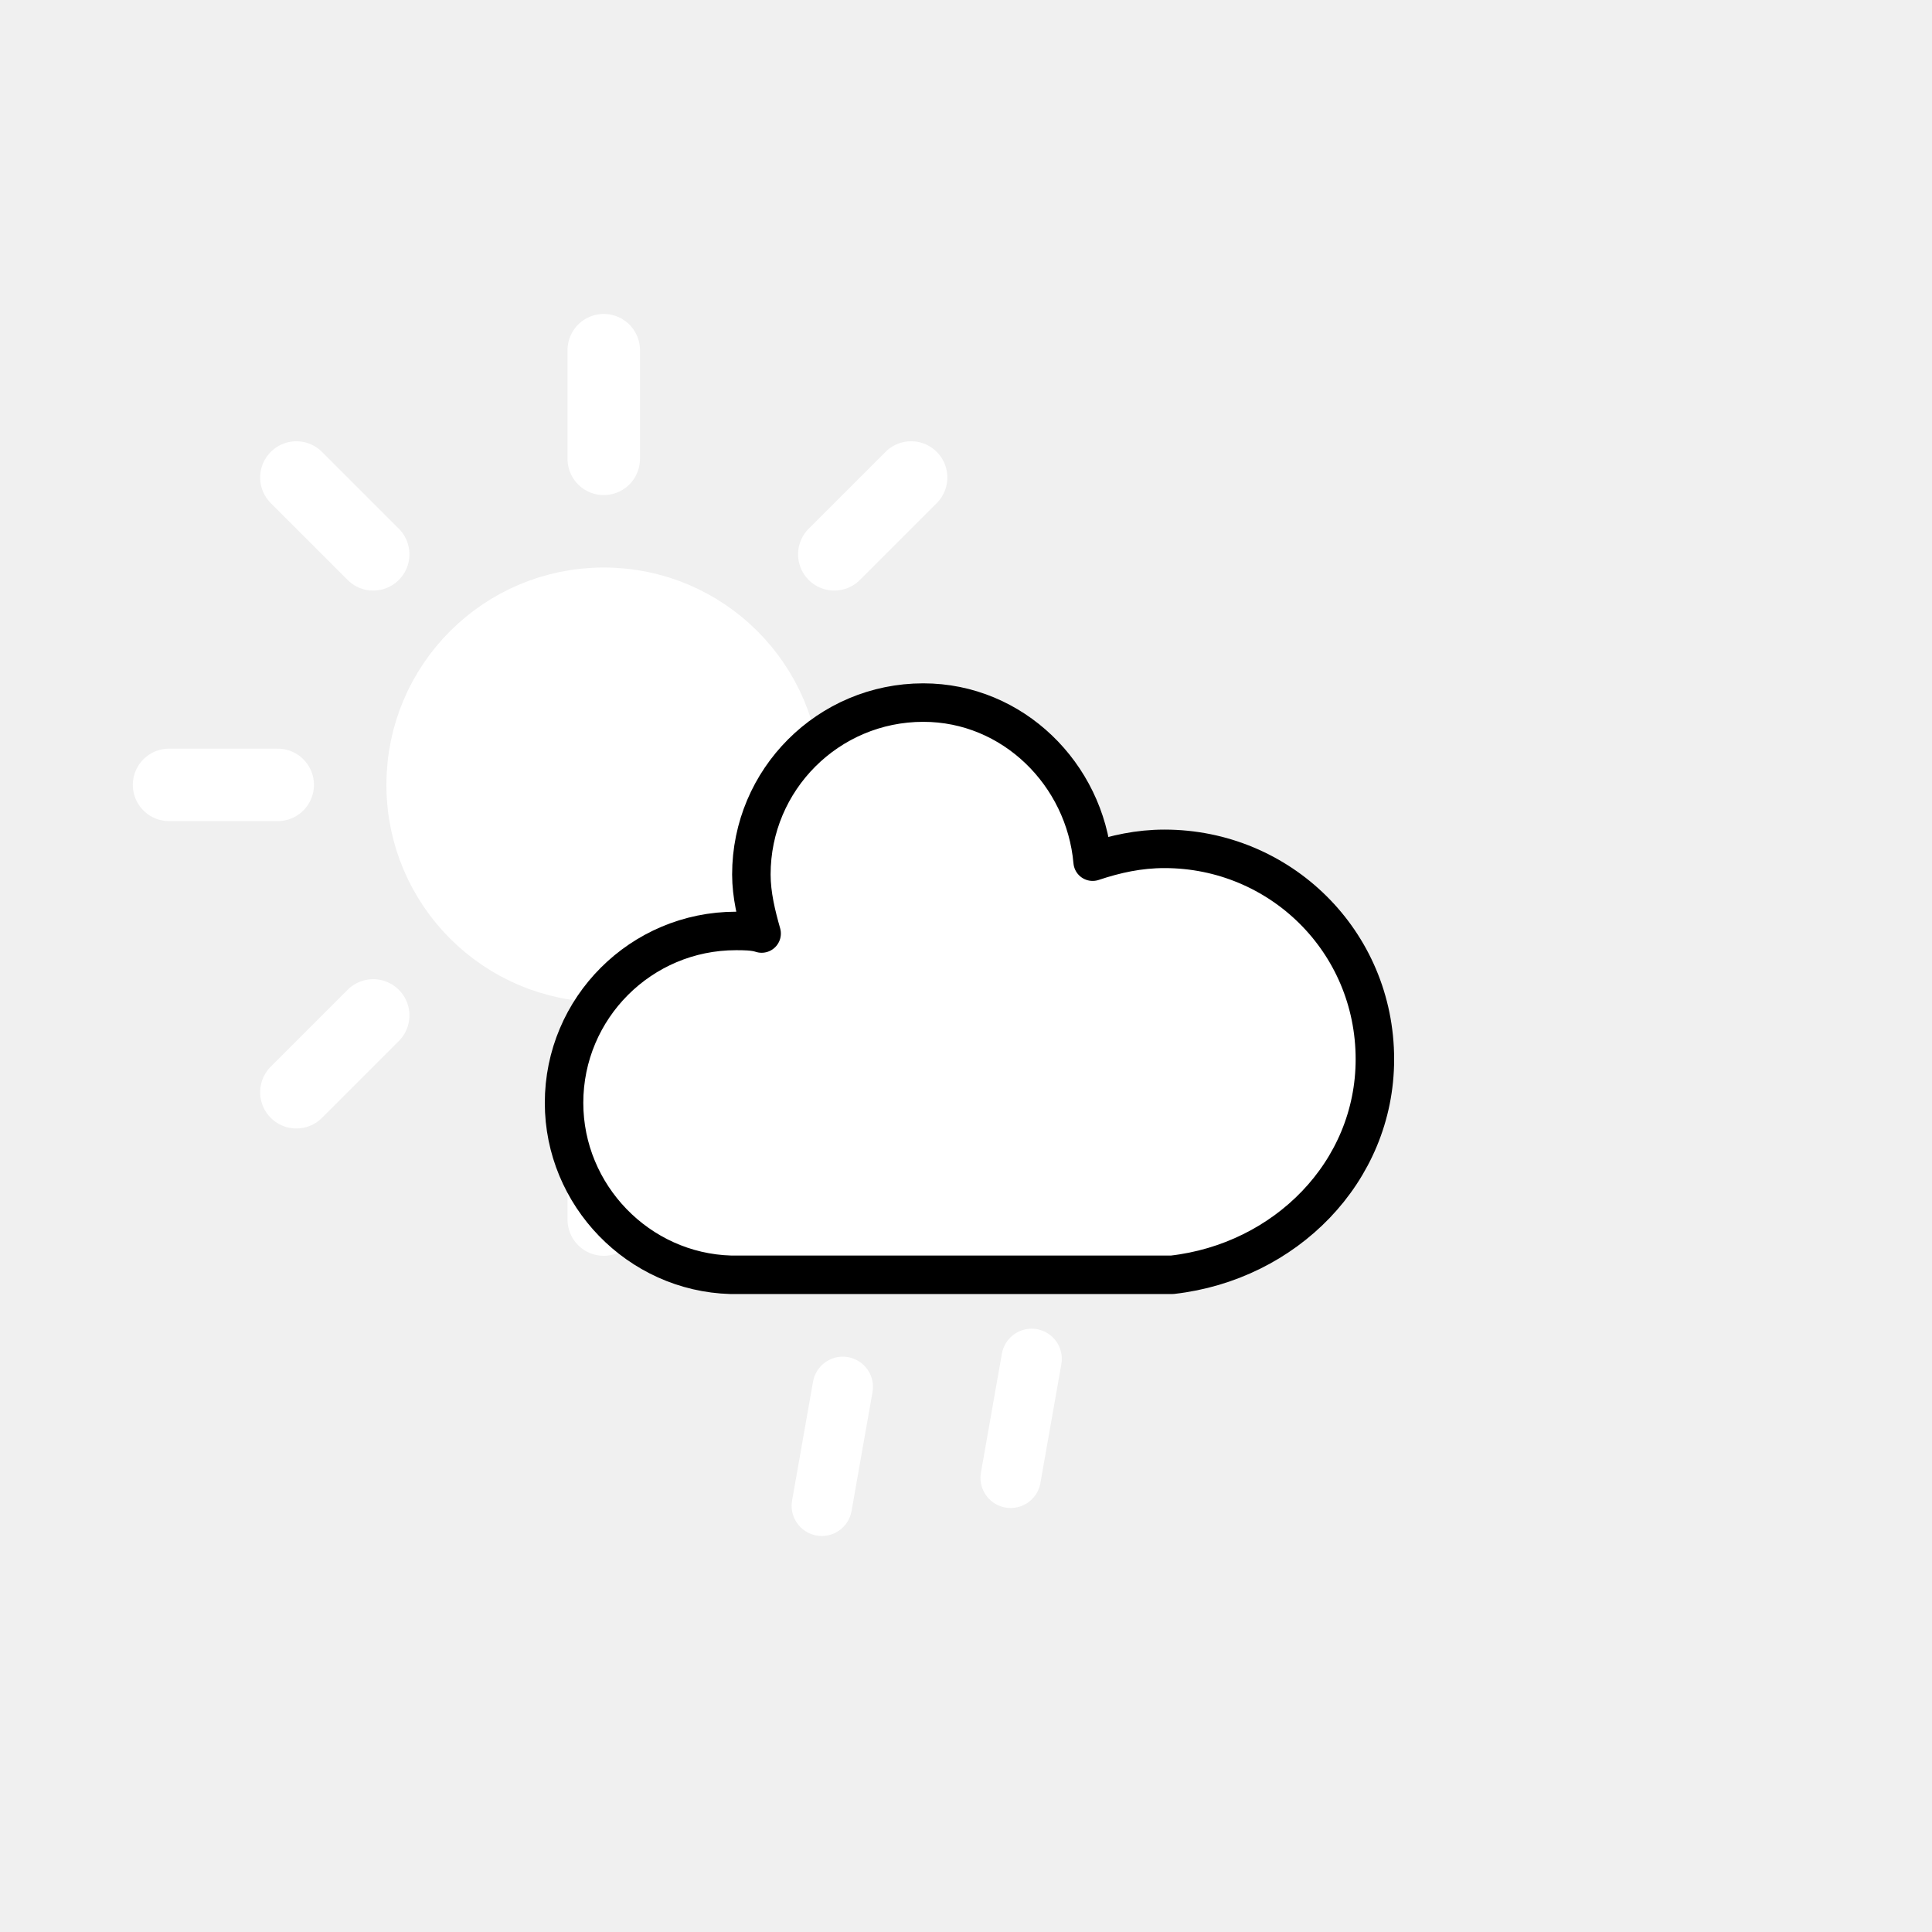
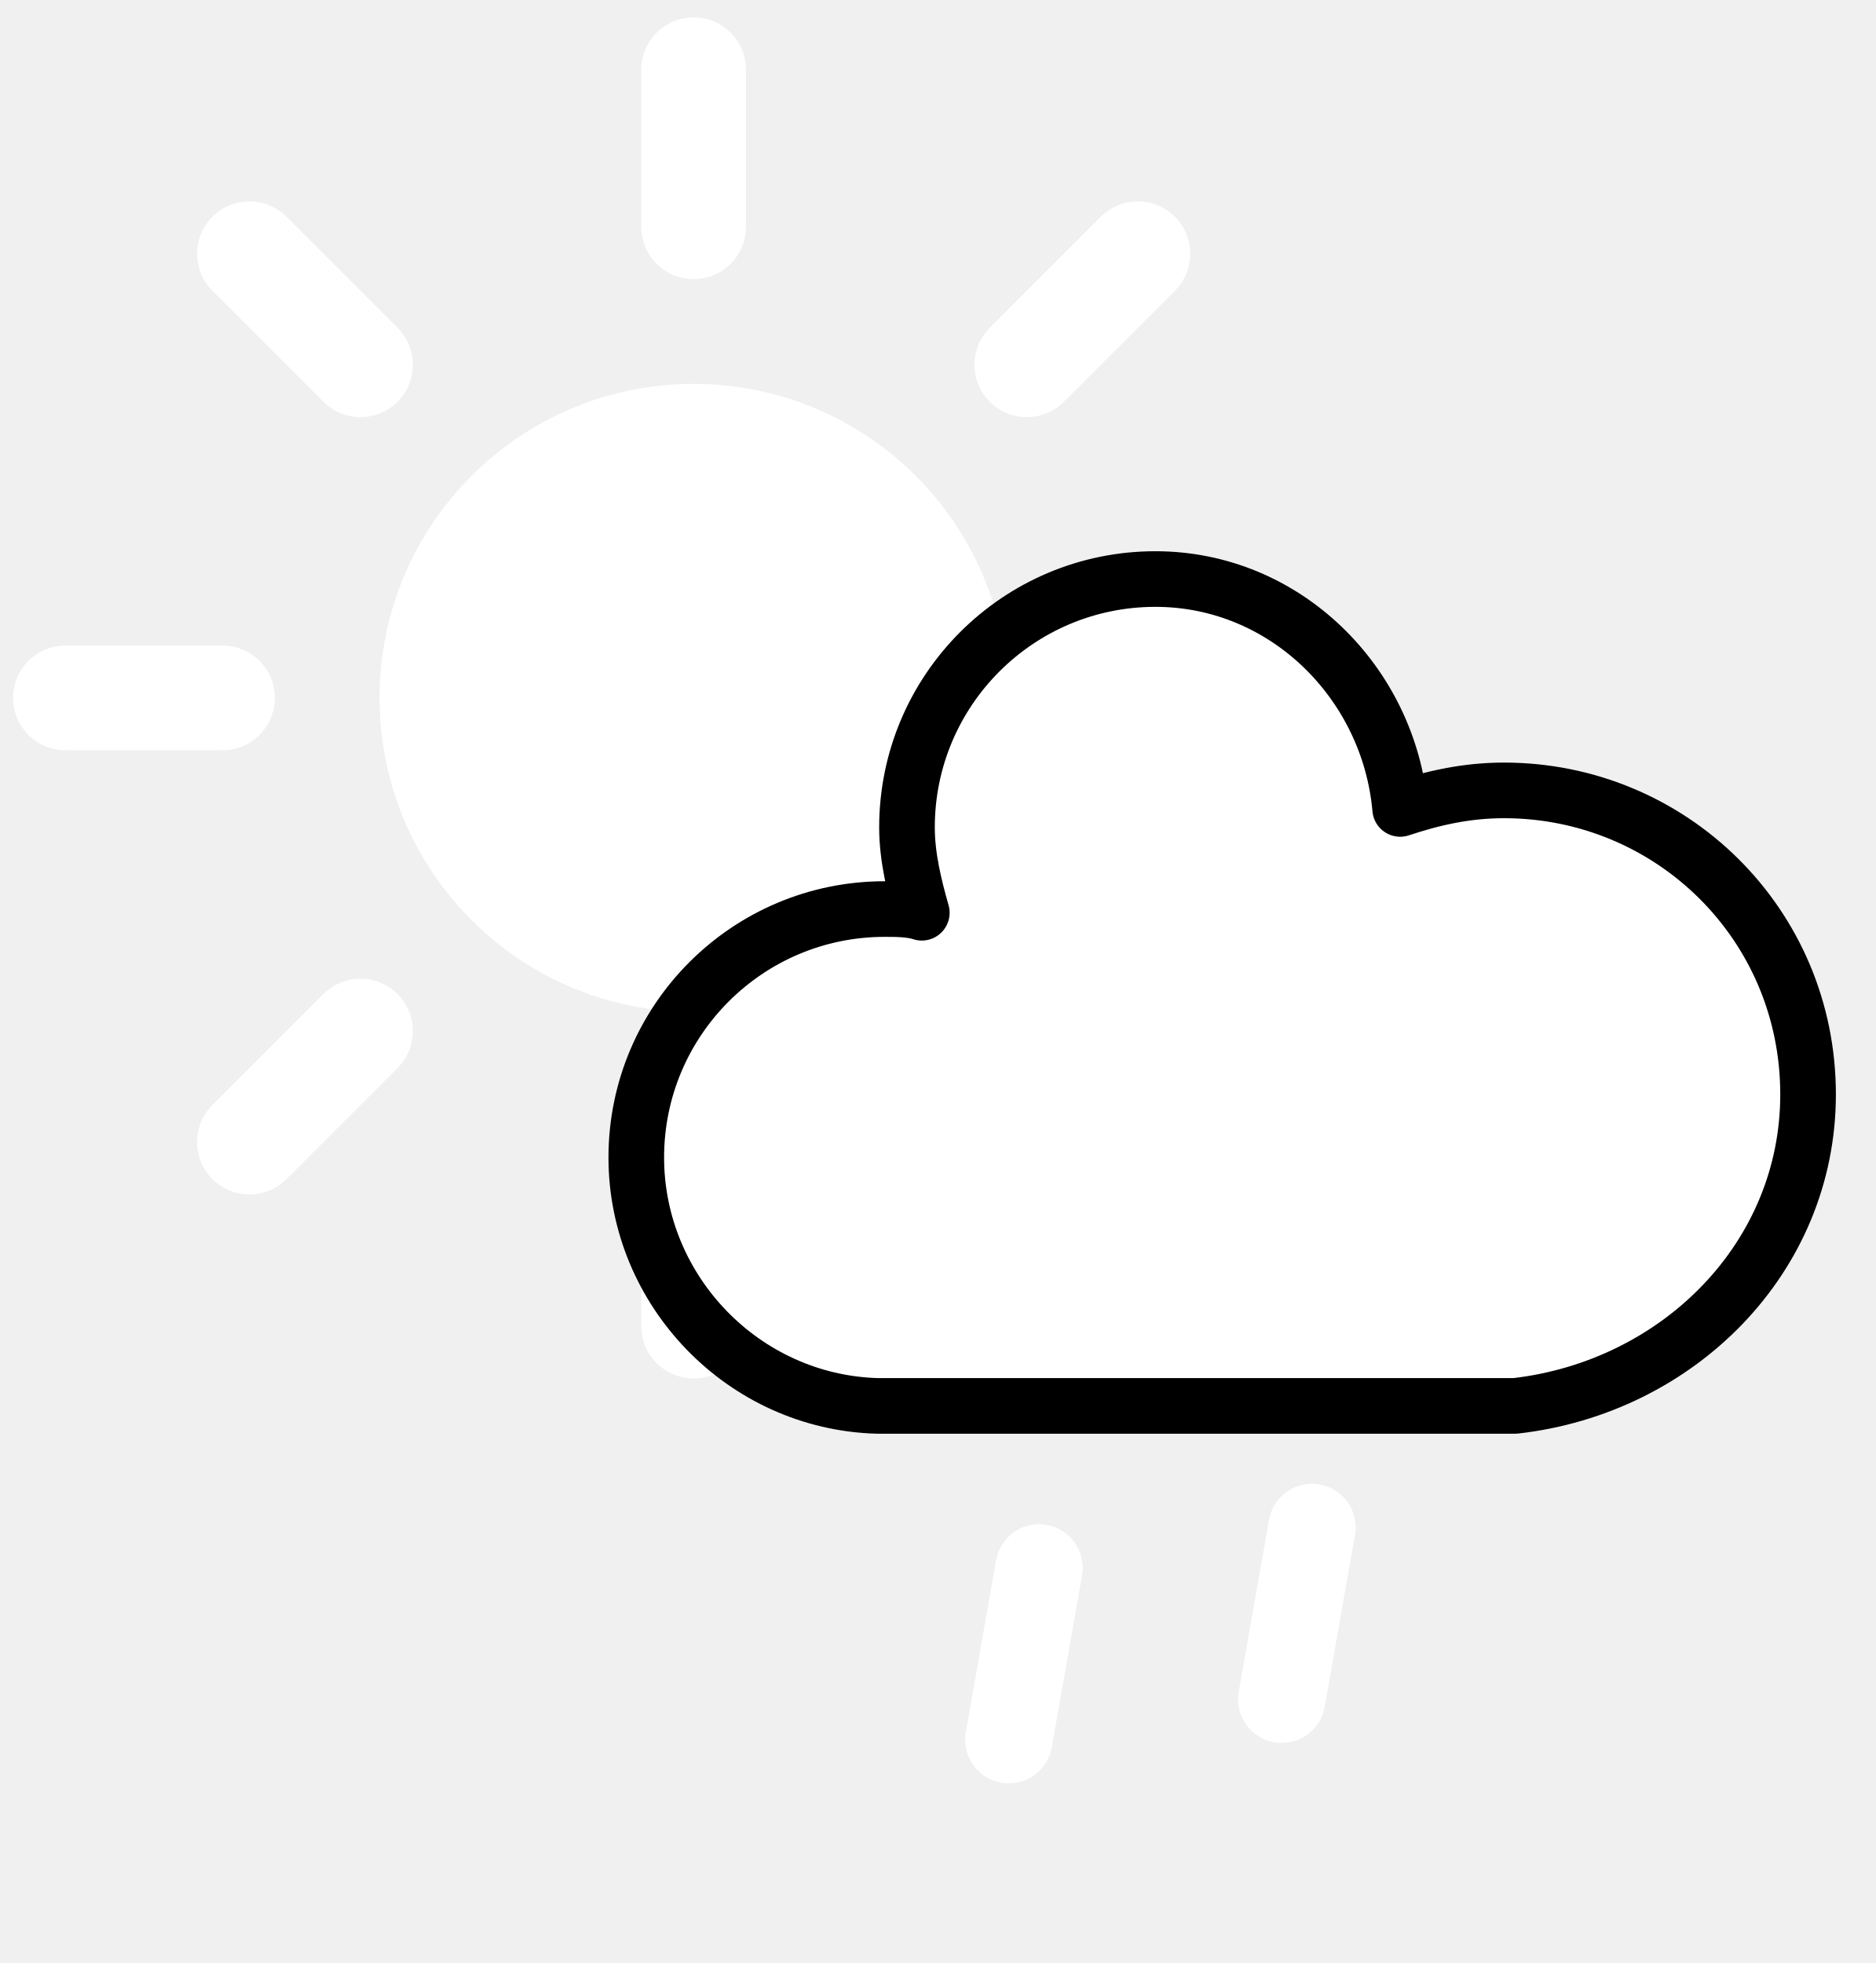
- <svg xmlns="http://www.w3.org/2000/svg" width="64" height="64" viewBox="0 0 64 64" fill="none">
-   <path d="M20 36.8V40.4" stroke="white" stroke-width="2.4" stroke-linecap="round" />
-   <path d="M12.363 33.637L9.818 36.182" stroke="white" stroke-width="2.4" stroke-linecap="round" />
-   <path d="M9.2 26H5.6" stroke="white" stroke-width="2.4" stroke-linecap="round" />
-   <path d="M12.363 18.363L9.818 15.818" stroke="white" stroke-width="2.4" stroke-linecap="round" />
-   <path d="M20 15.2V11.6" stroke="white" stroke-width="2.4" stroke-linecap="round" />
-   <path d="M27.637 18.363L30.182 15.818" stroke="white" stroke-width="2.4" stroke-linecap="round" />
-   <path d="M30.8 26H34.4" stroke="white" stroke-width="2.4" stroke-linecap="round" />
-   <path d="M27.637 33.637L30.182 36.182" stroke="white" stroke-width="2.4" stroke-linecap="round" />
-   <path d="M20 32C23.314 32 26 29.314 26 26C26 22.686 23.314 20 20 20C16.686 20 14 22.686 14 26C14 29.314 16.686 32 20 32Z" fill="white" stroke="white" stroke-width="2.4" />
-   <path d="M45.545 35.089C45.545 31.179 42.4 28.119 38.575 28.119C37.725 28.119 36.96 28.289 36.195 28.544C35.94 25.654 33.56 23.274 30.585 23.274C27.44 23.274 24.89 25.824 24.89 28.969C24.89 29.649 25.06 30.329 25.23 30.924C24.975 30.839 24.635 30.839 24.38 30.839C21.235 30.839 18.685 33.389 18.685 36.534C18.685 39.594 21.15 42.144 24.21 42.229H38.83C42.57 41.804 45.545 38.829 45.545 35.089Z" fill="white" stroke="black" stroke-width="1.275" stroke-linejoin="round" />
-   <path d="M27.918 45.942L26.529 53.821" stroke="white" stroke-width="2" stroke-linecap="round" stroke-dasharray="4 7" />
-   <path d="M34.174 45.015L32.785 52.893" stroke="white" stroke-width="2" stroke-linecap="round" stroke-dasharray="4 7" />
+ <svg xmlns="http://www.w3.org/2000/svg" width="43" height="45" viewBox="0 0 43 45" fill="none">
+   <path d="M15.9 26.8V30.4" stroke="white" stroke-width="2.4" stroke-linecap="round" />
+   <path d="M8.263 23.636L5.718 26.181" stroke="white" stroke-width="2.4" stroke-linecap="round" />
+   <path d="M5.1 15.999H1.5" stroke="white" stroke-width="2.4" stroke-linecap="round" />
+   <path d="M8.263 8.362L5.718 5.817" stroke="white" stroke-width="2.4" stroke-linecap="round" />
+   <path d="M15.9 5.199V1.599" stroke="white" stroke-width="2.4" stroke-linecap="round" />
+   <path d="M23.537 8.362L26.082 5.817" stroke="white" stroke-width="2.4" stroke-linecap="round" />
+   <path d="M26.7 15.999H30.3" stroke="white" stroke-width="2.4" stroke-linecap="round" />
+   <path d="M23.537 23.636L26.082 26.181" stroke="white" stroke-width="2.4" stroke-linecap="round" />
+   <path d="M15.9 22C19.214 22 21.9 19.314 21.9 16C21.9 12.686 19.214 10 15.9 10C12.586 10 9.9 12.686 9.9 16C9.9 19.314 12.586 22 15.9 22Z" fill="white" stroke="white" stroke-width="2.4" />
+   <path d="M41.445 25.089C41.445 21.179 38.3 18.119 34.475 18.119C33.625 18.119 32.86 18.289 32.095 18.544C31.84 15.654 29.46 13.274 26.485 13.274C23.34 13.274 20.79 15.824 20.79 18.969C20.79 19.649 20.96 20.329 21.13 20.924C20.875 20.839 20.535 20.839 20.28 20.839C17.135 20.839 14.585 23.389 14.585 26.534C14.585 29.594 17.05 32.144 20.11 32.229H34.73C38.47 31.804 41.445 28.829 41.445 25.089Z" fill="white" stroke="black" stroke-width="1.275" stroke-linejoin="round" />
+   <path d="M23.818 35.942L22.429 43.821" stroke="white" stroke-width="2" stroke-linecap="round" stroke-dasharray="4 7" />
+   <path d="M30.074 35.015L28.685 42.893" stroke="white" stroke-width="2" stroke-linecap="round" stroke-dasharray="4 7" />
</svg>
